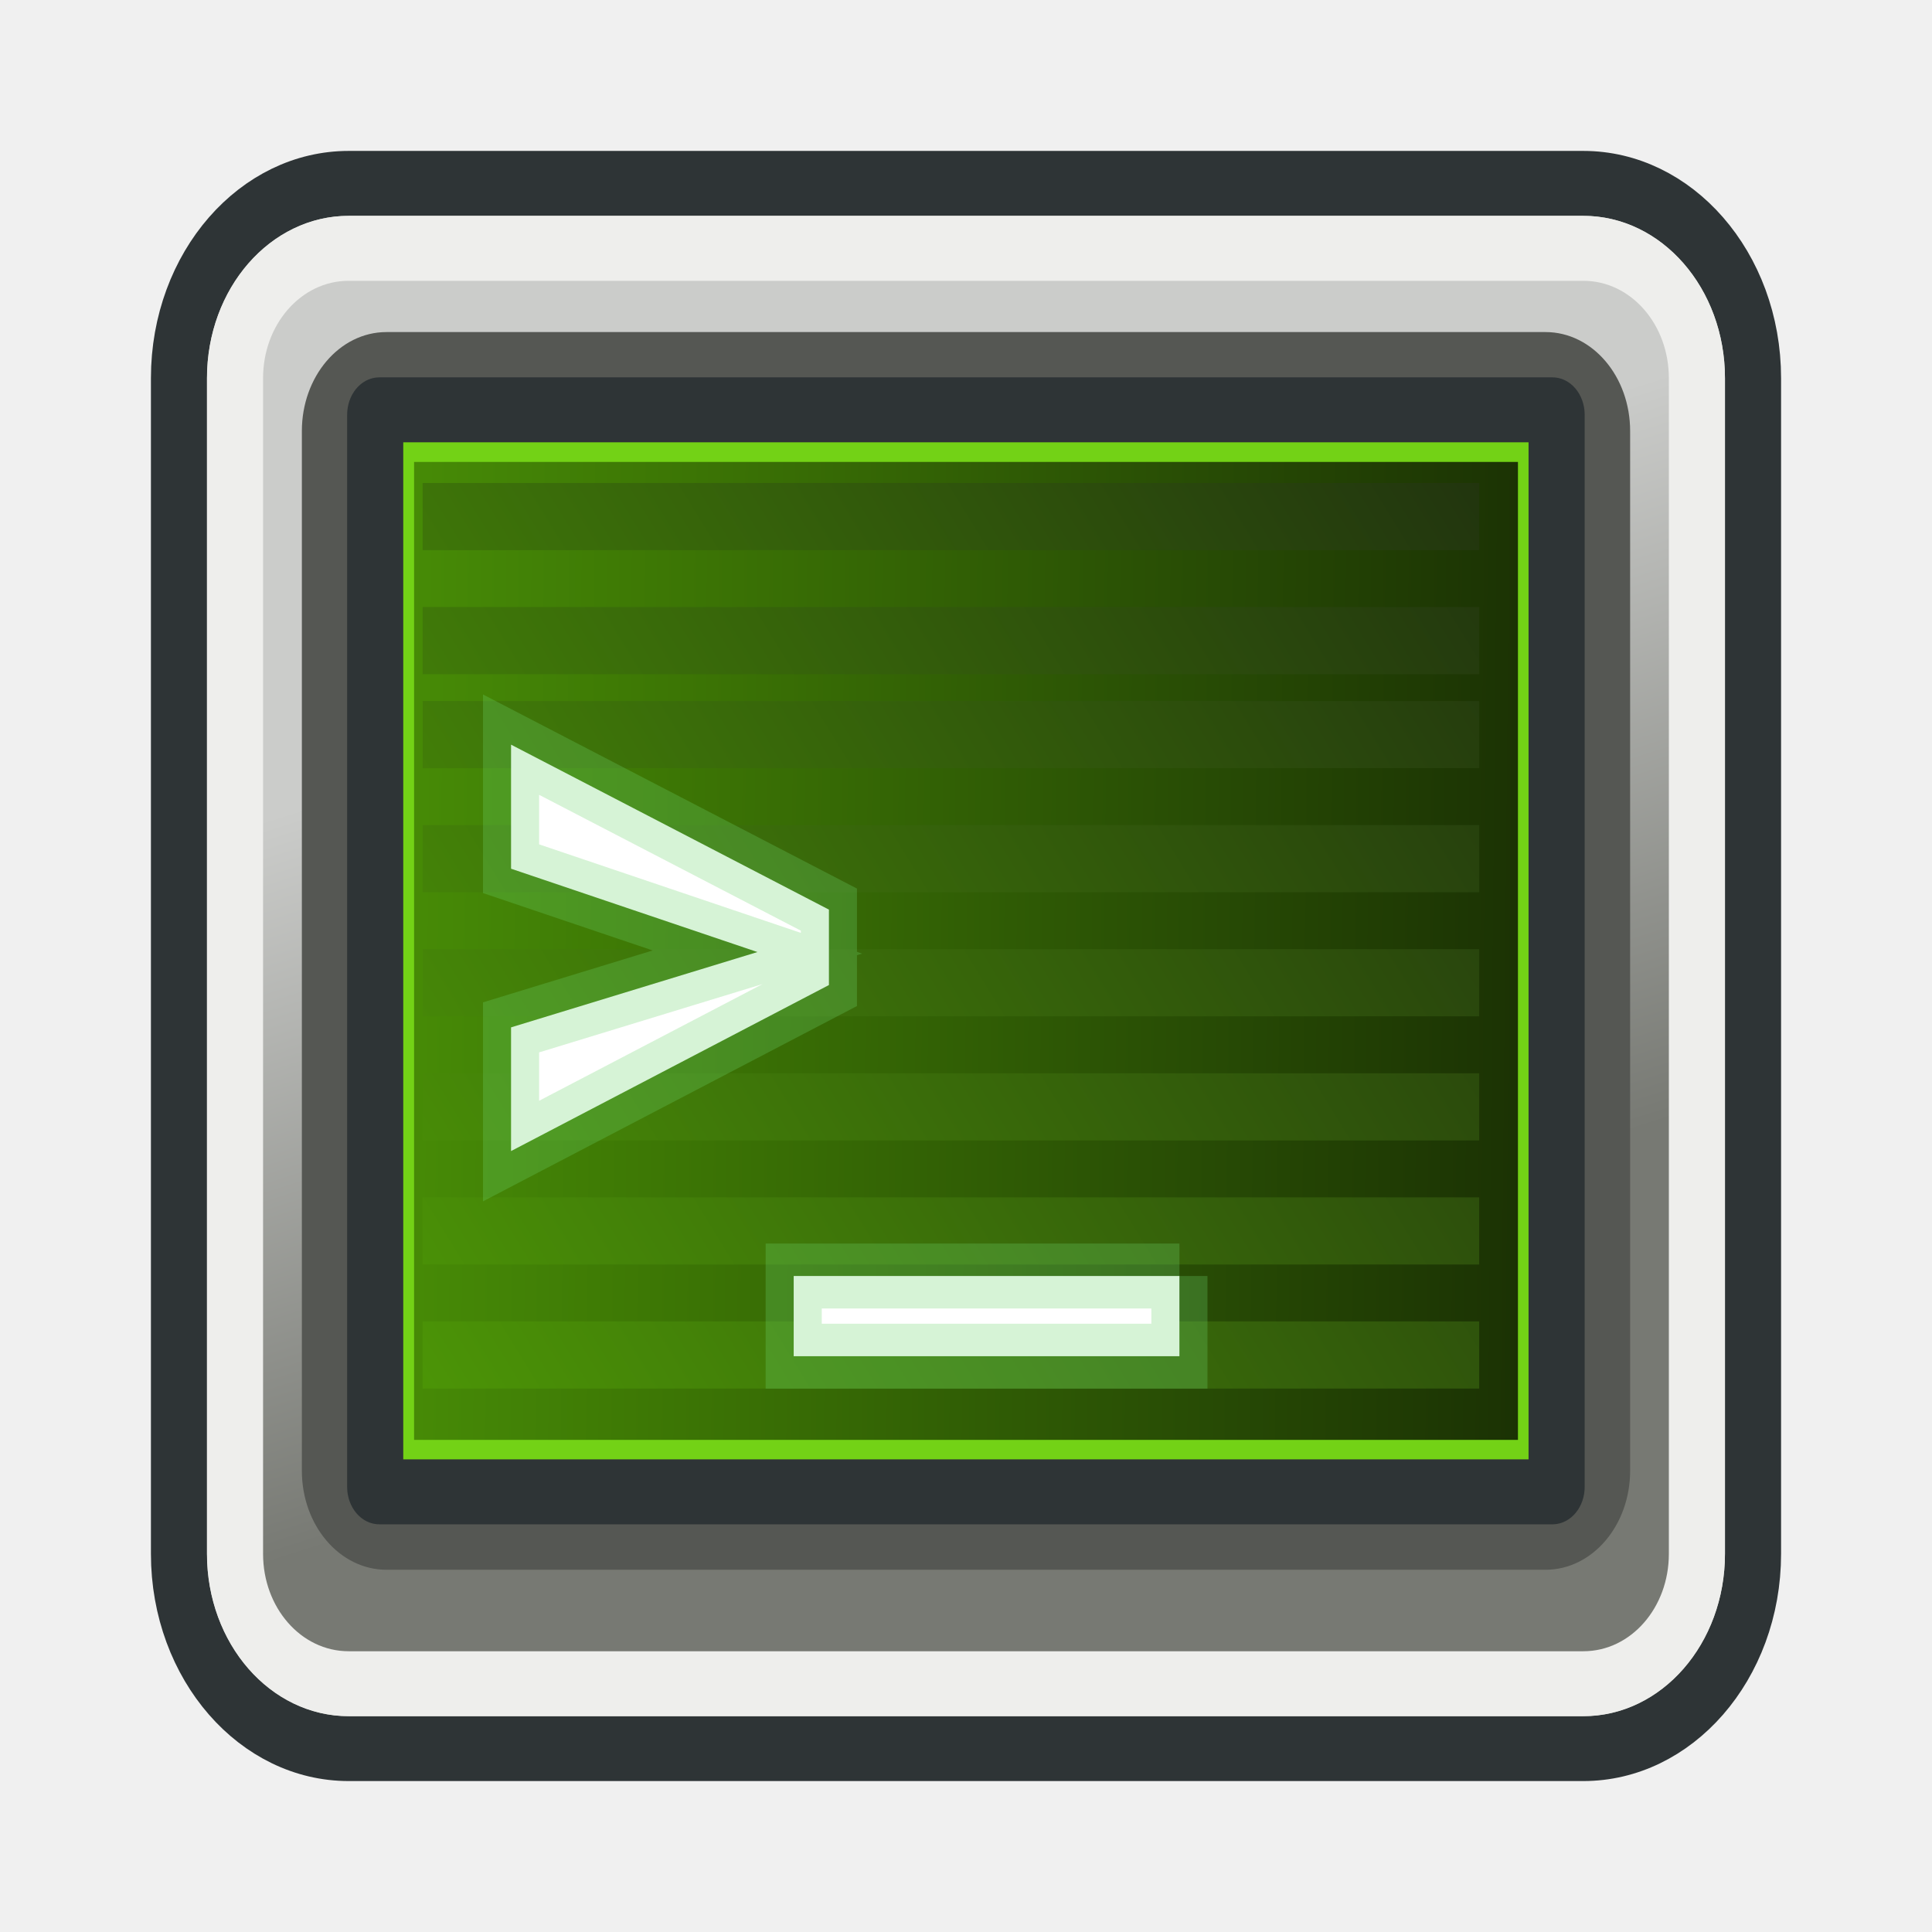
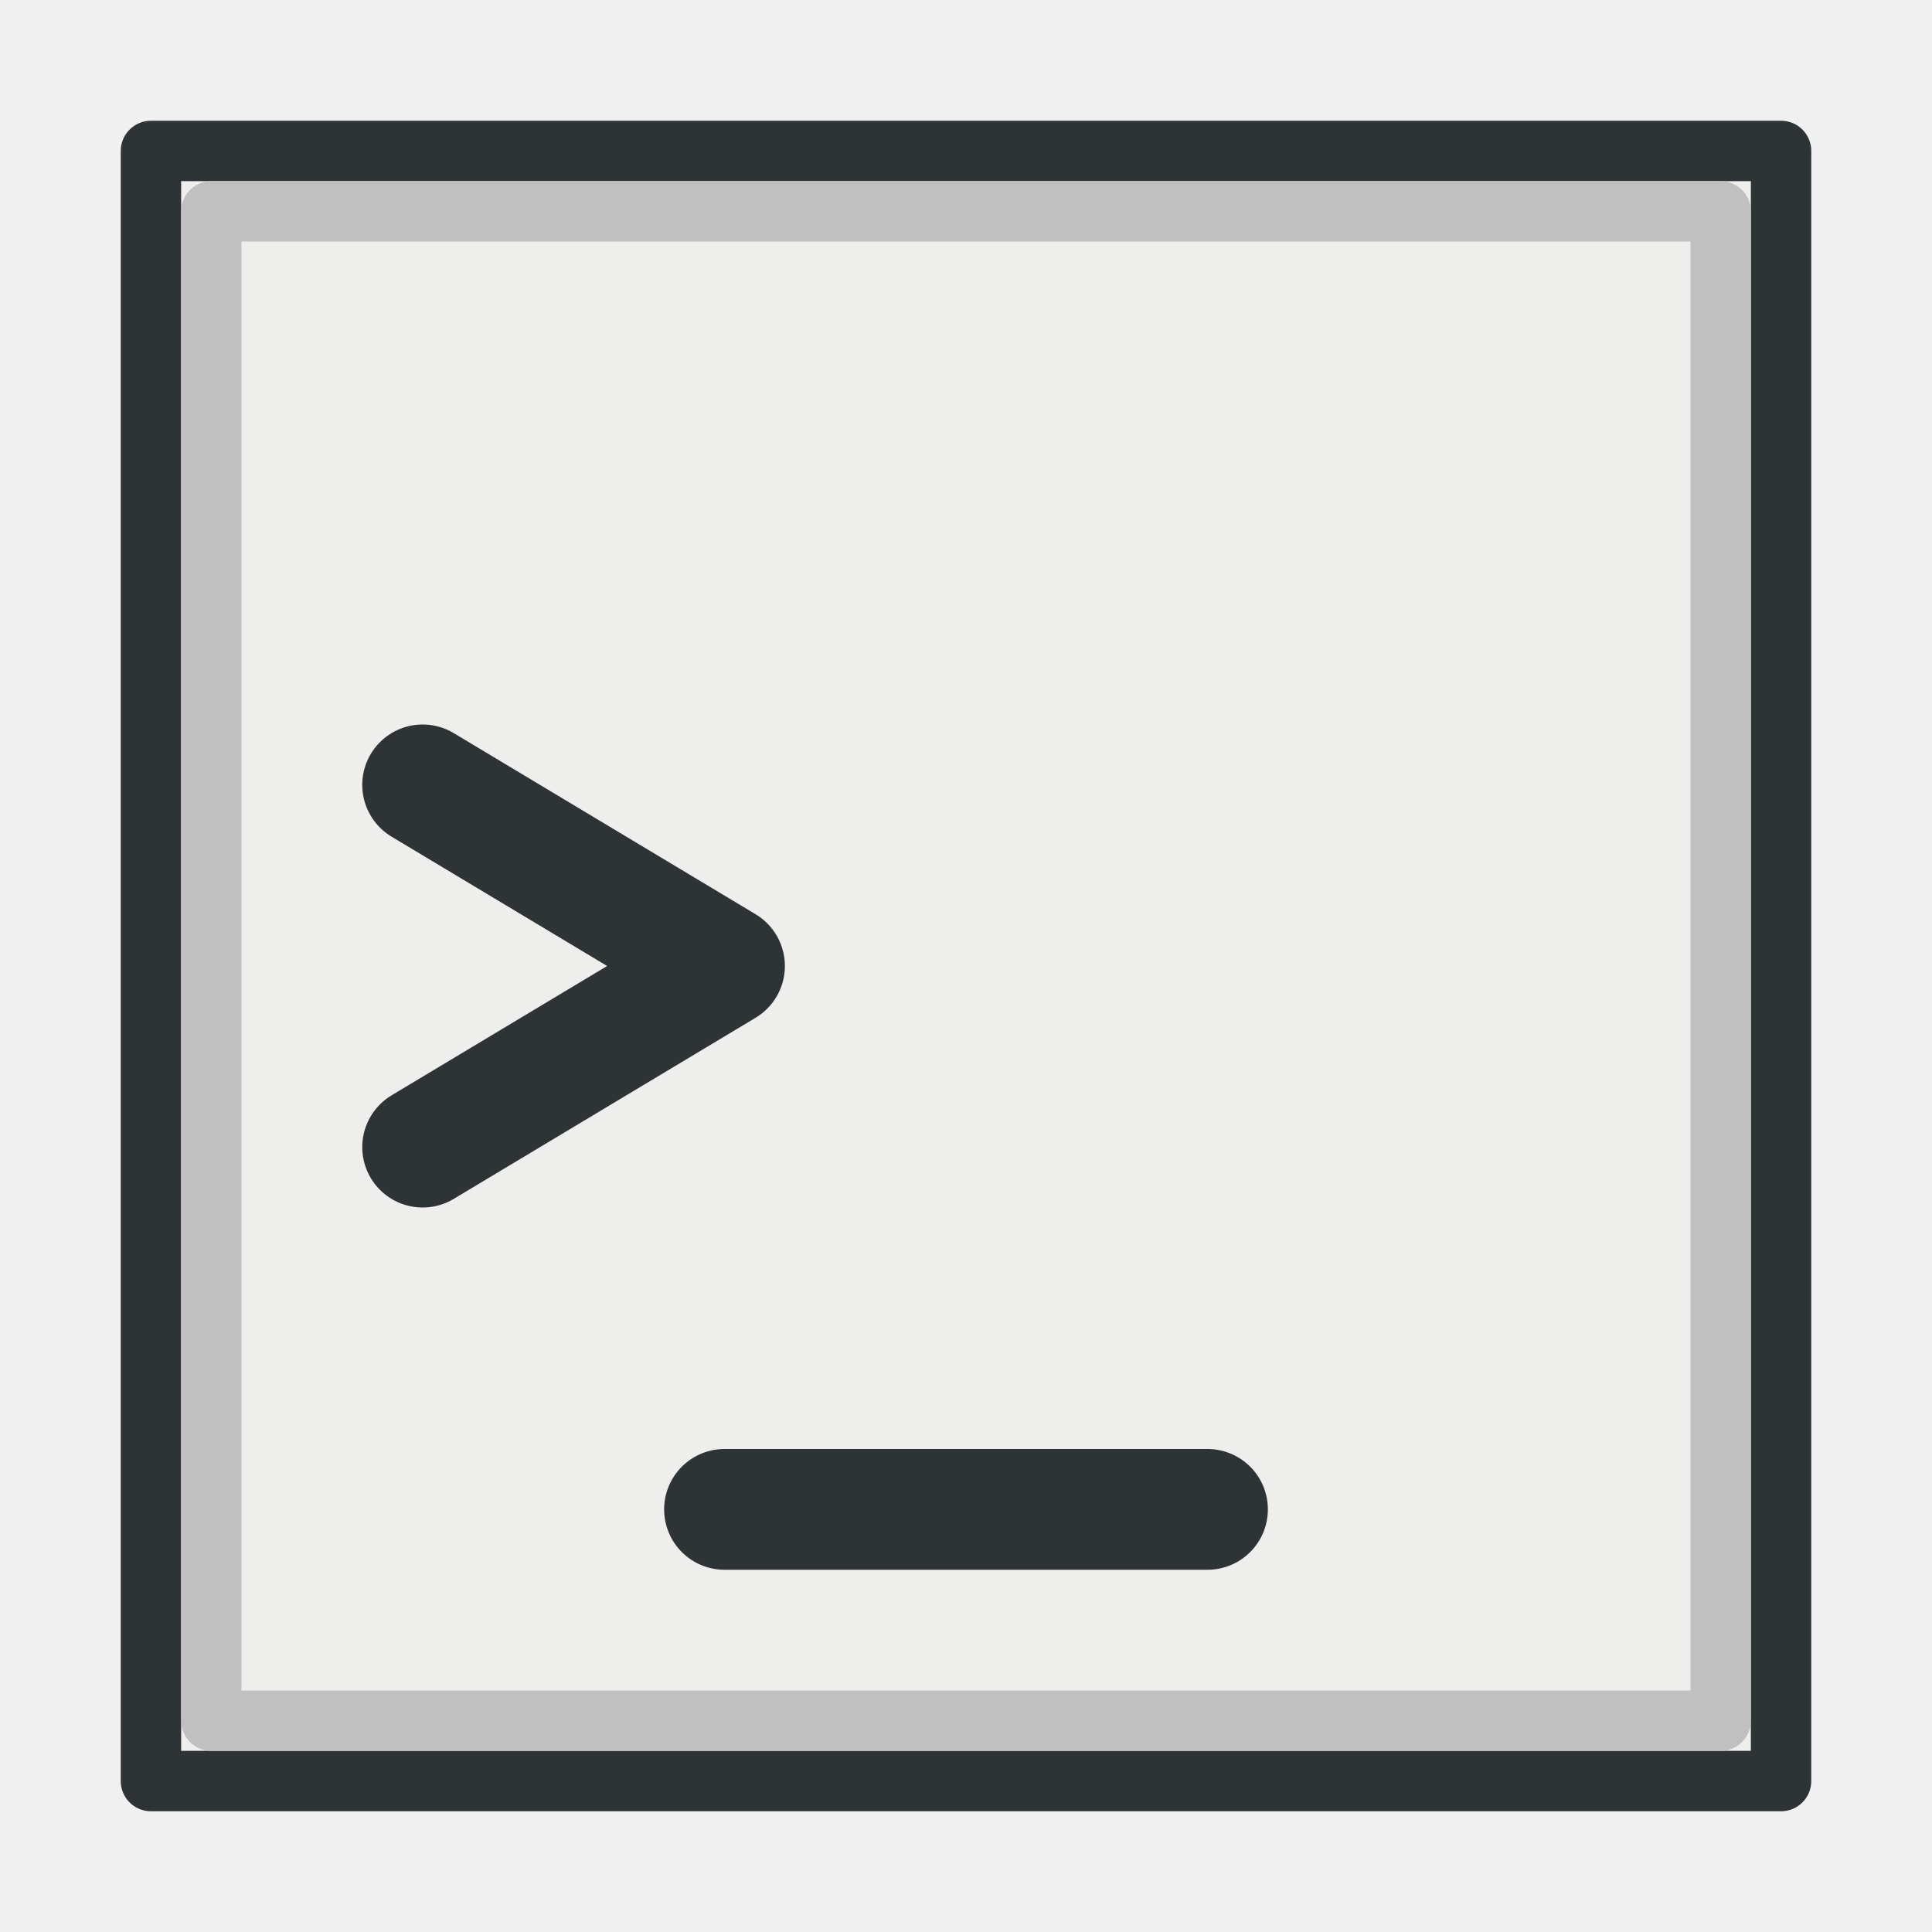
- <svg xmlns="http://www.w3.org/2000/svg" xmlns:xlink="http://www.w3.org/1999/xlink" width="64" height="64" id="svg1306" version="1.1">
-   <defs id="defs1308">
-     <linearGradient id="linearGradient18">
-       <stop style="stop-color:#4e9a06;stop-opacity:1;" offset="0" id="stop17" />
-       <stop style="stop-color:#181f10;stop-opacity:1;" offset="1" id="stop18" />
-     </linearGradient>
-     <linearGradient id="linearGradient1">
-       <stop style="stop-color:#4e9a06;stop-opacity:1;" offset="0" id="stop1" />
-       <stop style="stop-color:#172a04;stop-opacity:1;" offset="1" id="stop2" />
-     </linearGradient>
-     <linearGradient id="linearGradient2206">
-       <stop style="stop-color:#777973;stop-opacity:1;" offset="0" id="stop2208" />
-       <stop style="stop-color:#cbccca;stop-opacity:1;" offset="1" id="stop2210" />
-     </linearGradient>
-     <linearGradient xlink:href="#linearGradient2206" id="linearGradient3080" gradientUnits="userSpaceOnUse" gradientTransform="matrix(0.9492825,0,0,0.9391832,2.799768,3.943983)" x1="29.87" y1="32.286" x2="24.842" y2="14.158" />
-     <linearGradient xlink:href="#linearGradient1" id="linearGradient2" x1="6.735" y1="25.727" x2="44.43" y2="25.727" gradientUnits="userSpaceOnUse" gradientTransform="matrix(0.9986252,0,0,1.010217,0.03517192,0.1756917)" />
-     <linearGradient xlink:href="#linearGradient18" id="linearGradient4" x1="7.563" y1="36.025" x2="47.587" y2="5.783" gradientUnits="userSpaceOnUse" gradientTransform="matrix(1,0,0,0.9960358,-6.0633115e-8,0.8417362)" />
-     <linearGradient xlink:href="#linearGradient1" id="linearGradient3" gradientUnits="userSpaceOnUse" x1="4.254" y1="25.283" x2="44.43" y2="25.727" gradientTransform="matrix(0.9911156,0,0,0.9910294,0.2277939,0.2993572)" />
-   </defs>
-   <g id="layer1" transform="matrix(0.8977593,0,0,1.039195,3.271703,15.3196)">
-     <g id="g3056" transform="matrix(1.300041,0,0,1.300041,-1.258365,-18.44575)">
-       <rect ry="4.774" rx="4.817" y="7.346" x="3.245" height="38.378" width="44.675" id="rect1316" style="display:inline;fill:#d3d7cf;fill-opacity:1;fill-rule:evenodd;stroke:#2e3436;stroke-width:1.593;stroke-linecap:round;stroke-linejoin:round;stroke-miterlimit:4;stroke-dasharray:none;stroke-dashoffset:0;stroke-opacity:1" />
-       <path ry="4.774" rx="4.817" y="7.346" x="3.245" height="38.378" width="44.675" id="rect3" style="font-variation-settings:normal;display:inline;opacity:1;vector-effect:none;fill:url(#linearGradient3080);fill-opacity:1;fill-rule:evenodd;stroke:#eeeeec;stroke-width:1.593;stroke-linecap:round;stroke-linejoin:round;stroke-miterlimit:4;stroke-dasharray:none;stroke-dashoffset:0;stroke-opacity:1;-inkscape-stroke:none;stop-color:#000000;stop-opacity:1" d="m 8.062,8.938 h 35.041 c 1.795,0 3.225,1.428 3.225,3.184 v 28.828 c 0,1.756 -1.43,3.184 -3.225,3.184 H 8.062 c -1.795,0 -3.227,-1.428 -3.227,-3.184 V 12.121 C 4.836,10.366 6.268,8.938 8.062,8.938 Z" />
-       <rect ry="1.63" rx="1.602" y="11.788" x="7.529" height="28.755" width="36.107" id="rect1314" style="display:inline;fill:url(#linearGradient2);fill-opacity:1;fill-rule:evenodd;stroke:#555753;stroke-width:1.593;stroke-linecap:round;stroke-linejoin:round;stroke-miterlimit:4;stroke-dasharray:none;stroke-dashoffset:0;stroke-opacity:1" />
-       <path ry="1.63" rx="1.602" y="11.788" x="7.529" height="28.755" width="36.107" id="rect4" style="font-variation-settings:normal;display:inline;opacity:1;fill:url(#linearGradient3);fill-opacity:1;fill-rule:evenodd;stroke:#73d216;stroke-width:1.593;stroke-linecap:round;stroke-linejoin:round;stroke-miterlimit:4;stroke-dasharray:none;stroke-dashoffset:0;stroke-opacity:1;stop-color:#000000;stop-opacity:1" d="M 9.131,13.379 H 42.035 l 0.01,0.039 v 25.494 l -0.01,0.039 H 9.131 l -0.01,-0.039 v -25.494 z" />
-       <g transform="matrix(0.9377692,0,0,1.002288,2.643651,3.228231)" style="display:inline;opacity:1" id="g2286">
-         <path id="path1345" style="display:inline;fill:none;stroke:url(#linearGradient4);stroke-width:1.643;stroke-linecap:butt;stroke-linejoin:miter;stroke-miterlimit:4;stroke-dasharray:none;stroke-opacity:1" d="M 8.015,12.259 H 39.993 Z m 0,3.035 H 39.993 Z m 0,2.299 H 39.993 Z m 0,3.035 H 39.993 Z m 0,3.035 H 39.993 Z m 0,3.037 H 39.993 Z m 0,3.035 H 39.993 Z m 0,3.035 H 39.993 Z" />
-       </g>
-       <path id="text1340" d="M 12.67,24.15 V 21.108 l 9.022,4.045 v 1.849 l -9.022,4.071 v -3.033 l 6.993,-1.847 z m 18.97,9.987 v 1.966 H 20.692 V 34.137 H 31.641" style="font-style:normal;font-variant:normal;font-weight:bold;font-stretch:normal;font-size:18.585px;line-height:125%;font-family:'Bitstream Vera Sans Mono';text-align:start;writing-mode:lr-tb;text-anchor:start;display:inline;fill:#ffffff;fill-opacity:1;stroke:#6ed66e;stroke-width:1.593;stroke-linecap:butt;stroke-linejoin:miter;stroke-dasharray:none;stroke-opacity:0.279" />
-       <rect ry="0.12" rx="0.116" y="12.898" x="8.814" height="26.531" width="33.532" id="rect1340" style="display:inline;opacity:1;fill:none;stroke:#2e3436;stroke-width:1.593;stroke-linecap:round;stroke-linejoin:round;stroke-miterlimit:4;stroke-dasharray:none;stroke-dashoffset:0;stroke-opacity:1" />
-     </g>
-   </g>
+ <svg xmlns="http://www.w3.org/2000/svg" width="64" height="64" id="svg1306" version="1.1">
+   <path id="rect887-5" style="display:inline;overflow:visible;fill:#eeeeec;fill-opacity:1;stroke:#2e3436;stroke-width:2;stroke-linejoin:round;stroke-dasharray:none;marker:none;marker-start:none;marker-mid:none;marker-end:none;enable-background:accumulate" d="M 5,5 H 59 V 59 H 5 Z" />
+   <path style="fill:none;fill-opacity:1;fill-rule:evenodd;stroke:#2e3436;stroke-width:4;stroke-linecap:round;stroke-linejoin:round;stroke-miterlimit:4;stroke-dasharray:none;stroke-dashoffset:0;stroke-opacity:1;marker:none" d="M 14,38 24,32 14,26" id="path904-2-0" />
+   <path id="rect887-5-2" style="display:inline;overflow:visible;fill:none;stroke:#c0c0c0;stroke-width:2;stroke-linejoin:round;stroke-dasharray:none;stroke-opacity:1;marker:none;marker-start:none;marker-mid:none;marker-end:none;enable-background:accumulate" d="M 7,7 H 57 V 57 H 7 Z" />
+   <path style="fill:none;fill-opacity:1;fill-rule:evenodd;stroke:#2e3436;stroke-width:4;stroke-linecap:round;stroke-linejoin:round;stroke-miterlimit:4;stroke-dasharray:none;stroke-dashoffset:0;stroke-opacity:1;marker:none" d="M 24,50 H 40" id="path891-2-3-0-3" />
</svg>
